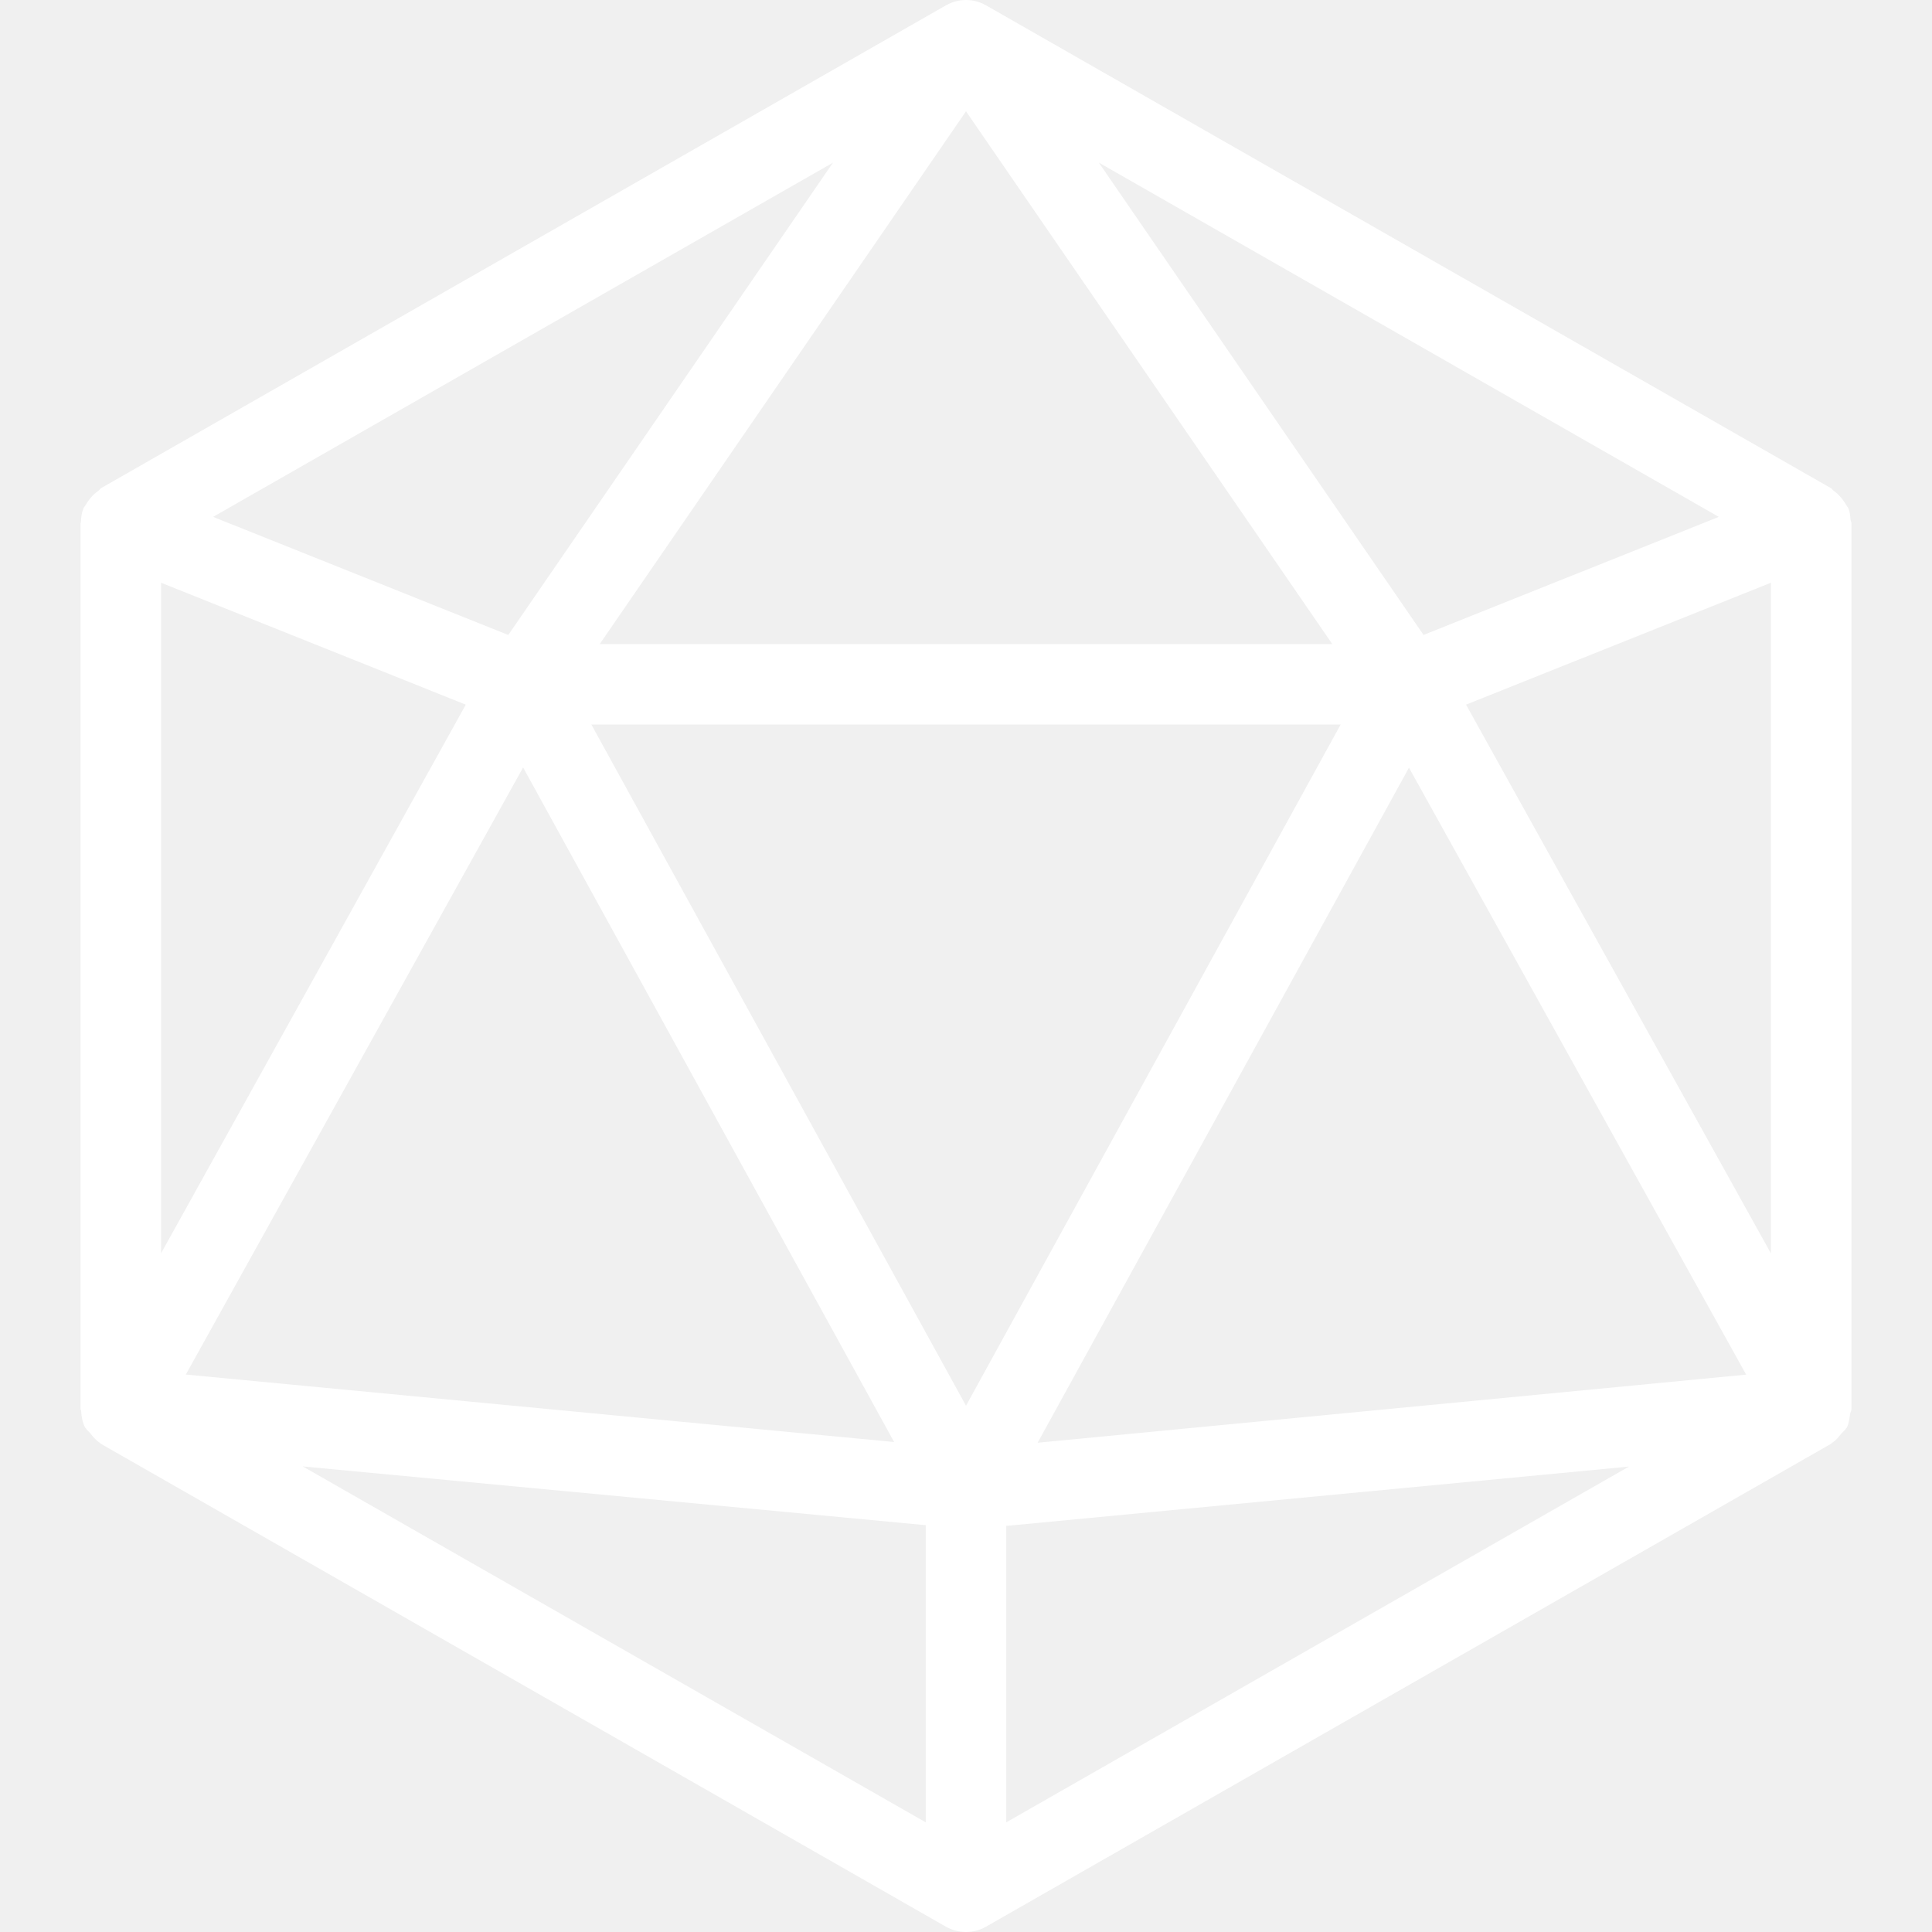
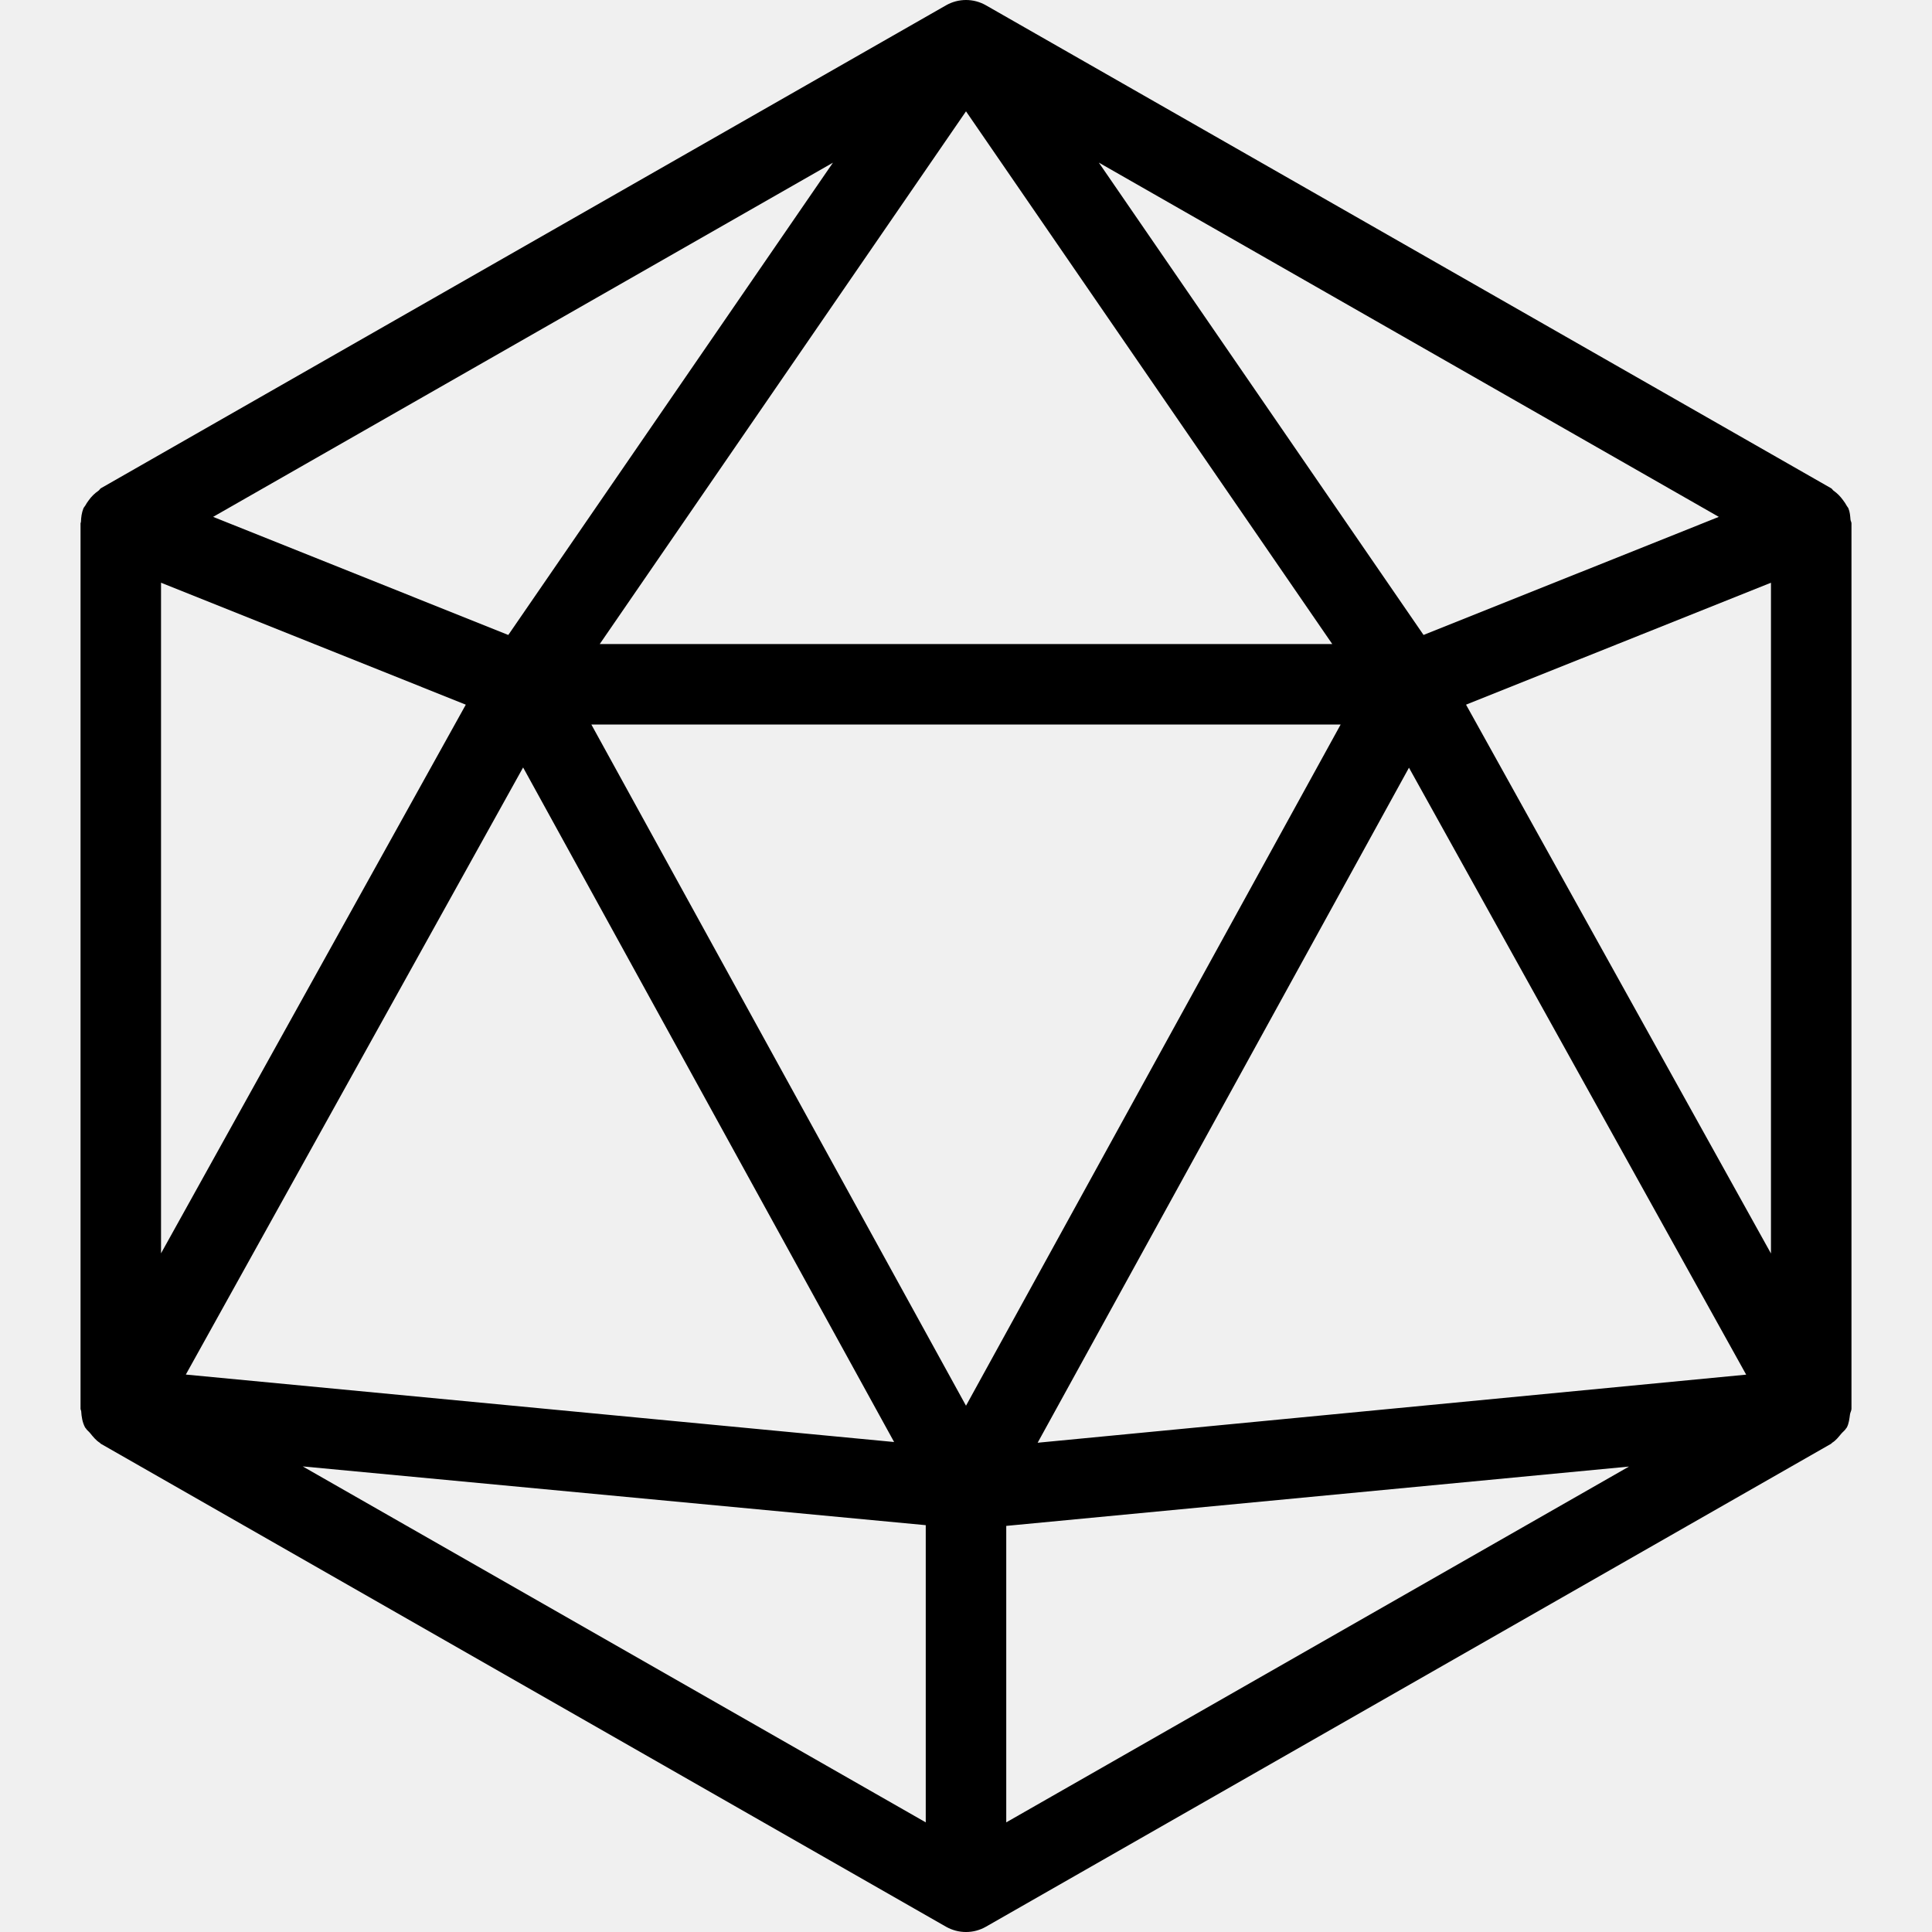
- <svg xmlns="http://www.w3.org/2000/svg" fill="#000000" height="800px" width="800px" version="1.1" id="Layer_1" viewBox="0 0 512.021 512.021" xml:space="preserve">
-   <defs id="defs2" />
-   <g id="g2">
-     <g id="g1">
-       <path d="M490.421,137.707c-0.085-1.003-0.149-2.005-0.555-2.987c-0.107-0.256-0.32-0.427-0.448-0.683    c-0.277-0.533-0.597-0.981-0.96-1.472c-0.725-1.003-1.536-1.835-2.517-2.517c-0.256-0.171-0.363-0.491-0.64-0.64l-224-128    c-3.285-1.877-7.296-1.877-10.581,0l-224,128c-0.256,0.171-0.363,0.469-0.619,0.64c-1.024,0.704-1.899,1.557-2.645,2.624    c-0.299,0.427-0.597,0.811-0.832,1.28c-0.149,0.277-0.384,0.469-0.512,0.768c-0.469,1.173-0.619,2.389-0.661,3.584    c0,0.128-0.107,0.256-0.107,0.384v0.171c0,0.021,0,0.021,0,0.043v234.304c0,0.021,0,0.064,0,0.085v0.064    c0,0.213,0.149,0.405,0.171,0.619c0.085,1.493,0.32,2.987,1.045,4.352c0.043,0.085,0.128,0.107,0.171,0.192    c0.277,0.491,0.768,0.811,1.131,1.259c0.789,0.981,1.557,1.941,2.603,2.603c0.107,0.064,0.149,0.192,0.235,0.235l224,128    c1.664,0.939,3.477,1.408,5.312,1.408s3.648-0.469,5.291-1.408l224-128c0.107-0.064,0.149-0.192,0.256-0.256    c0.981-0.597,1.664-1.493,2.411-2.389c0.427-0.512,1.003-0.896,1.323-1.472c0.043-0.064,0.107-0.107,0.149-0.171    c0.576-1.109,0.683-2.325,0.853-3.52c0.064-0.491,0.384-0.939,0.384-1.451V138.688    C490.677,138.347,490.443,138.048,490.421,137.707z M455.52,136.981l-78.251,31.296L291.211,43.093L455.52,136.981z     M256.011,29.504l97.067,141.184H158.944L256.011,29.504z M220.747,43.115l-86.037,125.163L56.48,136.981L220.747,43.115z     M42.677,154.432l80.768,32.32L42.677,332.16V154.432z M138.635,203.392l98.325,178.773L49.248,364.288L138.635,203.392z     M245.344,482.965l-165.12-94.336l165.12,15.573V482.965z M256.011,372.544l-99.285-180.523h198.571L256.011,372.544z     M266.677,482.965v-78.571l165.035-15.723L266.677,482.965z M274.997,382.357l98.411-178.901l89.365,160.853L274.997,382.357z     M469.344,332.203l-80.811-145.451l80.811-32.32V332.203z" id="path1" style="fill:#ffffff" />
-     </g>
-   </g>
+ <svg xmlns="http://www.w3.org/2000/svg" viewBox="0 0 512.021 512.021" fill="currentColor">
+   <path d="M490.421,137.707c-0.085-1.003-0.149-2.005-0.555-2.987c-0.107-0.256-0.32-0.427-0.448-0.683c-0.277-0.533-0.597-0.981-0.96-1.472c-0.725-1.003-1.536-1.835-2.517-2.517c-0.256-0.171-0.363-0.491-0.64-0.64l-224-128c-3.285-1.877-7.296-1.877-10.581,0l-224,128c-0.256,0.171-0.363,0.469-0.619,0.64c-1.024,0.704-1.899,1.557-2.645,2.624c-0.299,0.427-0.597,0.811-0.832,1.28c-0.149,0.277-0.384,0.469-0.512,0.768c-0.469,1.173-0.619,2.389-0.661,3.584c0,0.128-0.107,0.256-0.107,0.384v0.171c0,0.021,0,0.021,0,0.043v234.304c0,0.021,0,0.064,0,0.085v0.064c0,0.213,0.149,0.405,0.171,0.619c0.085,1.493,0.32,2.987,1.045,4.352c0.043,0.085,0.128,0.107,0.171,0.192c0.277,0.491,0.768,0.811,1.131,1.259c0.789,0.981,1.557,1.941,2.603,2.603c0.107,0.064,0.149,0.192,0.235,0.235l224,128c1.664,0.939,3.477,1.408,5.312,1.408s3.648-0.469,5.291-1.408l224-128c0.107-0.064,0.149-0.192,0.256-0.256c0.981-0.597,1.664-1.493,2.411-2.389c0.427-0.512,1.003-0.896,1.323-1.472c0.043-0.064,0.107-0.107,0.149-0.171c0.576-1.109,0.683-2.325,0.853-3.52c0.064-0.491,0.384-0.939,0.384-1.451V138.688C490.677,138.347,490.443,138.048,490.421,137.707z M455.52,136.981l-78.251,31.296L291.211,43.093L455.52,136.981z M256.011,29.504l97.067,141.184H158.944L256.011,29.504z M220.747,43.115l-86.037,125.163L56.48,136.981L220.747,43.115z M42.677,154.432l80.768,32.32L42.677,332.16V154.432z M138.635,203.392l98.325,178.773L49.248,364.288L138.635,203.392z M245.344,482.965l-165.12-94.336l165.12,15.573V482.965z M256.011,372.544l-99.285-180.523h198.571L256.011,372.544z M266.677,482.965v-78.571l165.035-15.723L266.677,482.965z M274.997,382.357l98.411-178.901l89.365,160.853L274.997,382.357z M469.344,332.203l-80.811-145.451l80.811-32.32V332.203z" />
</svg>
